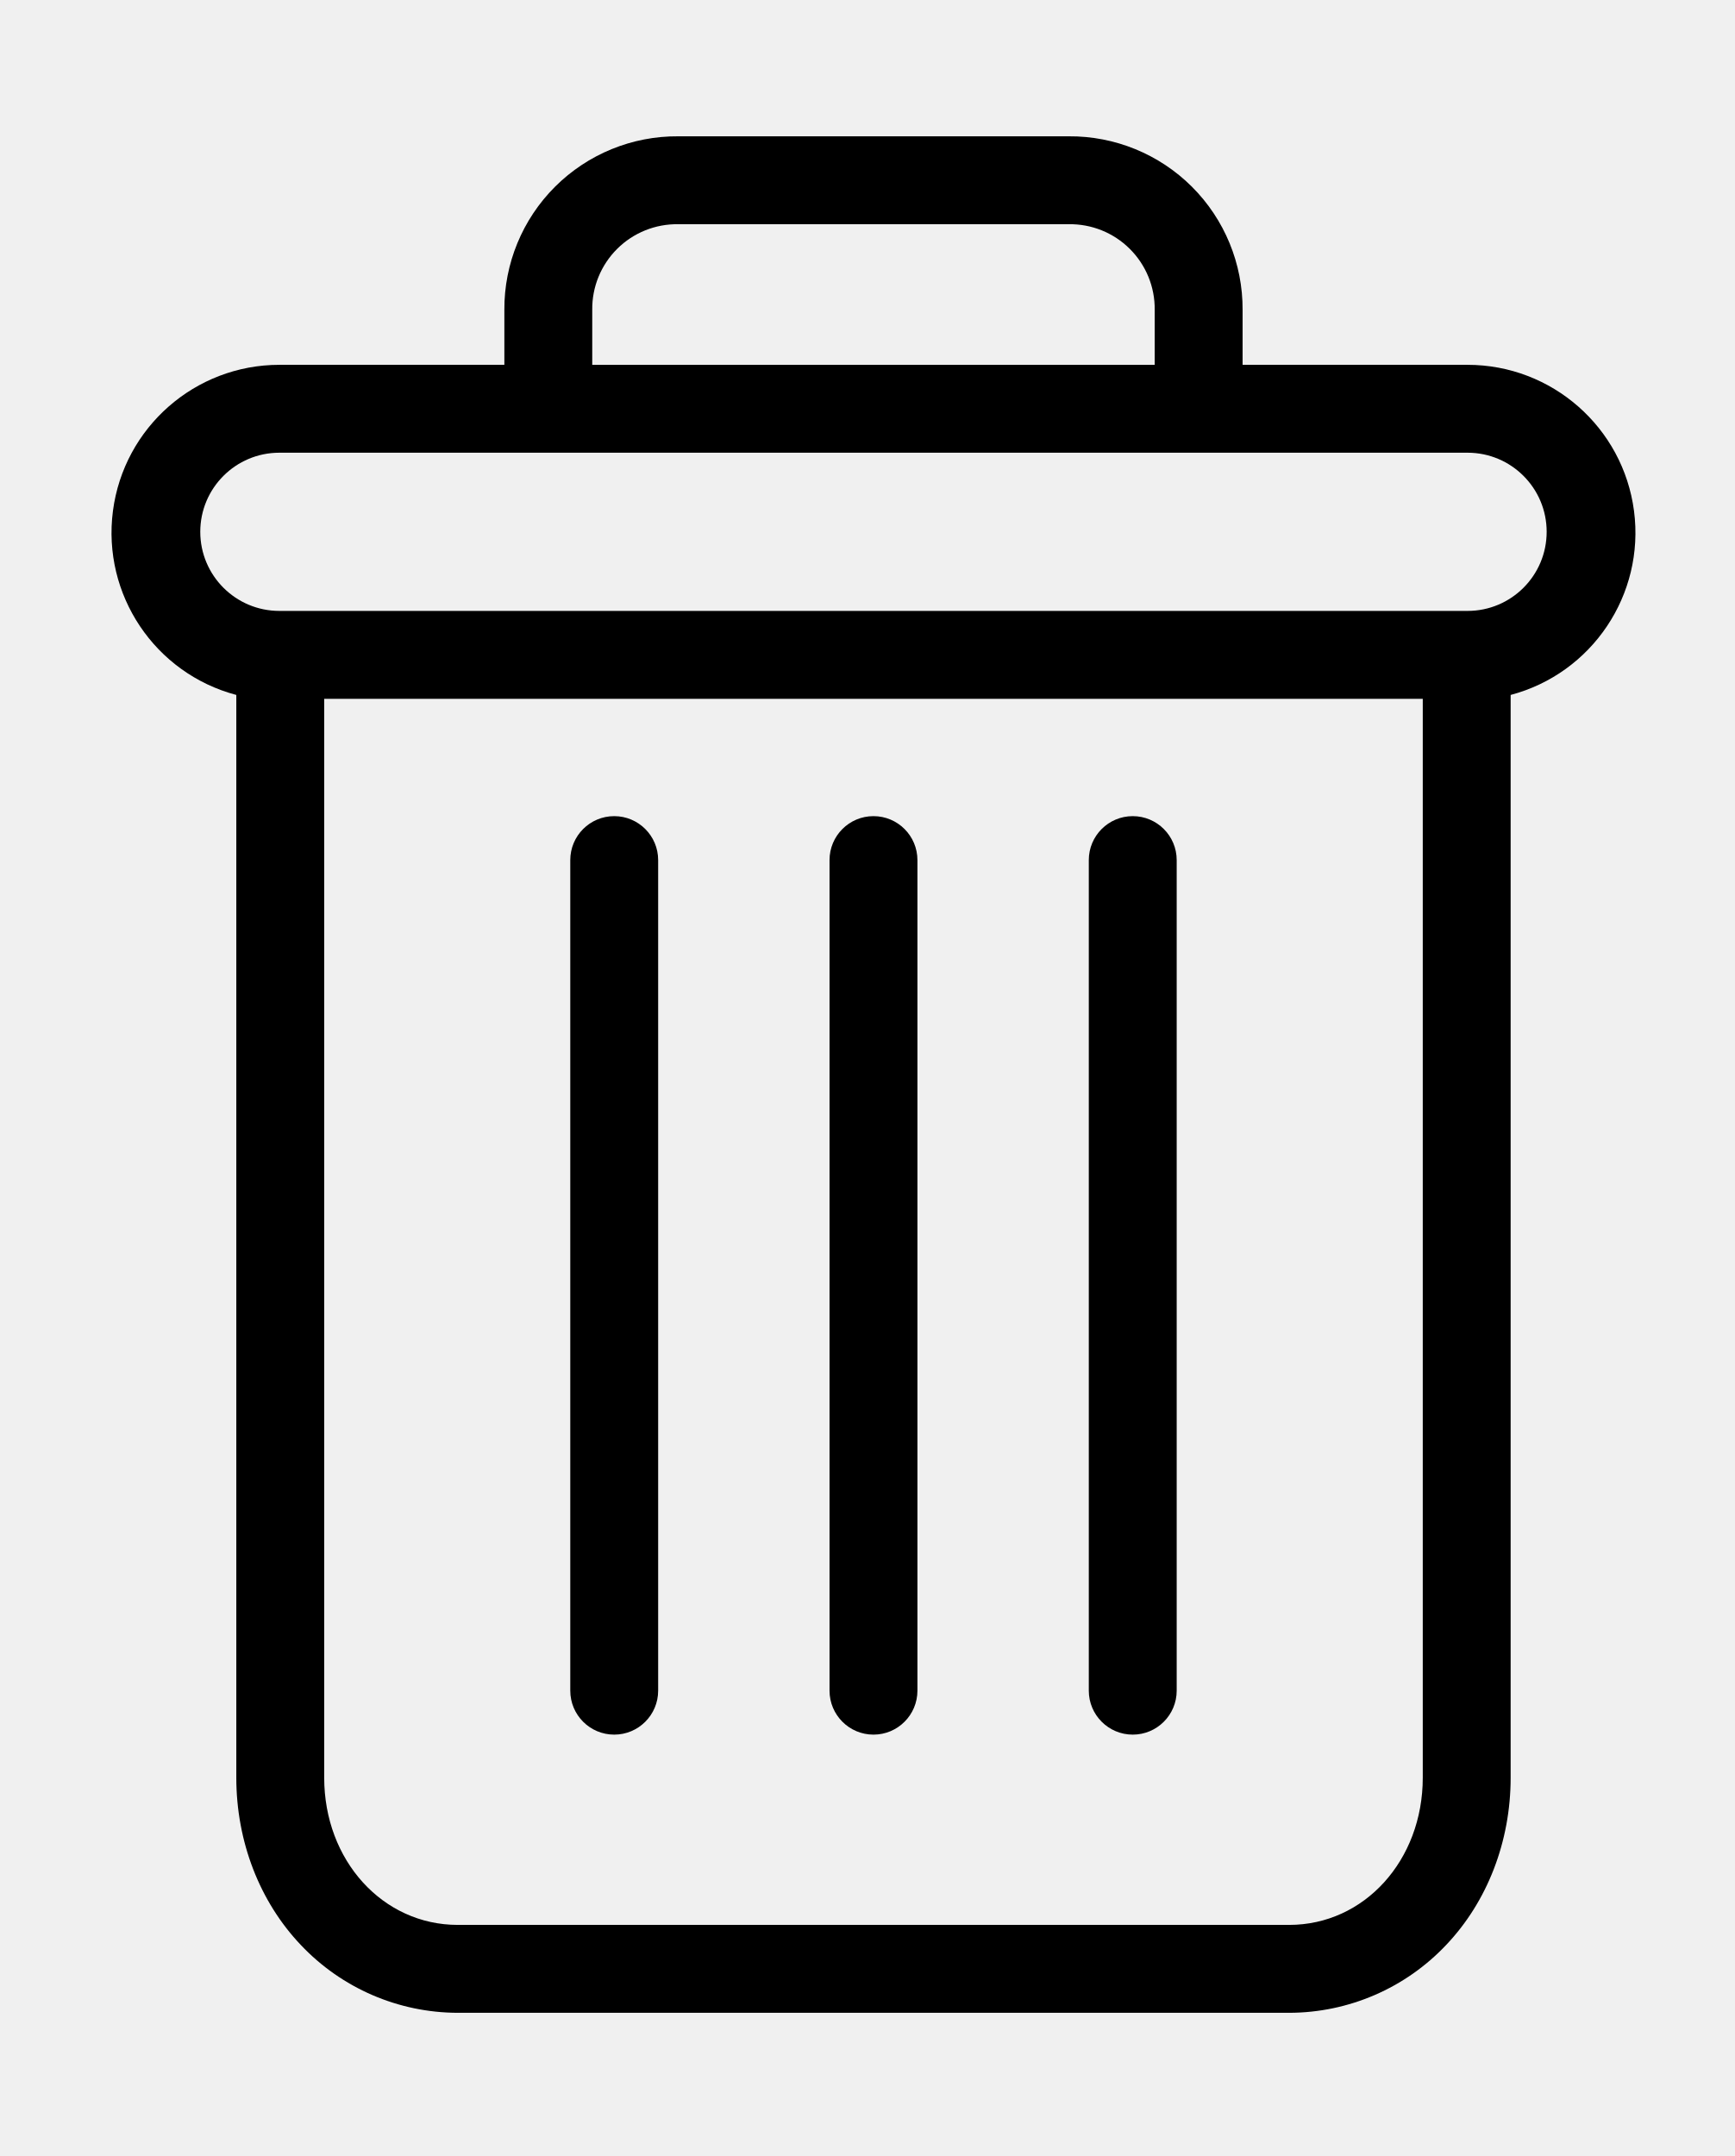
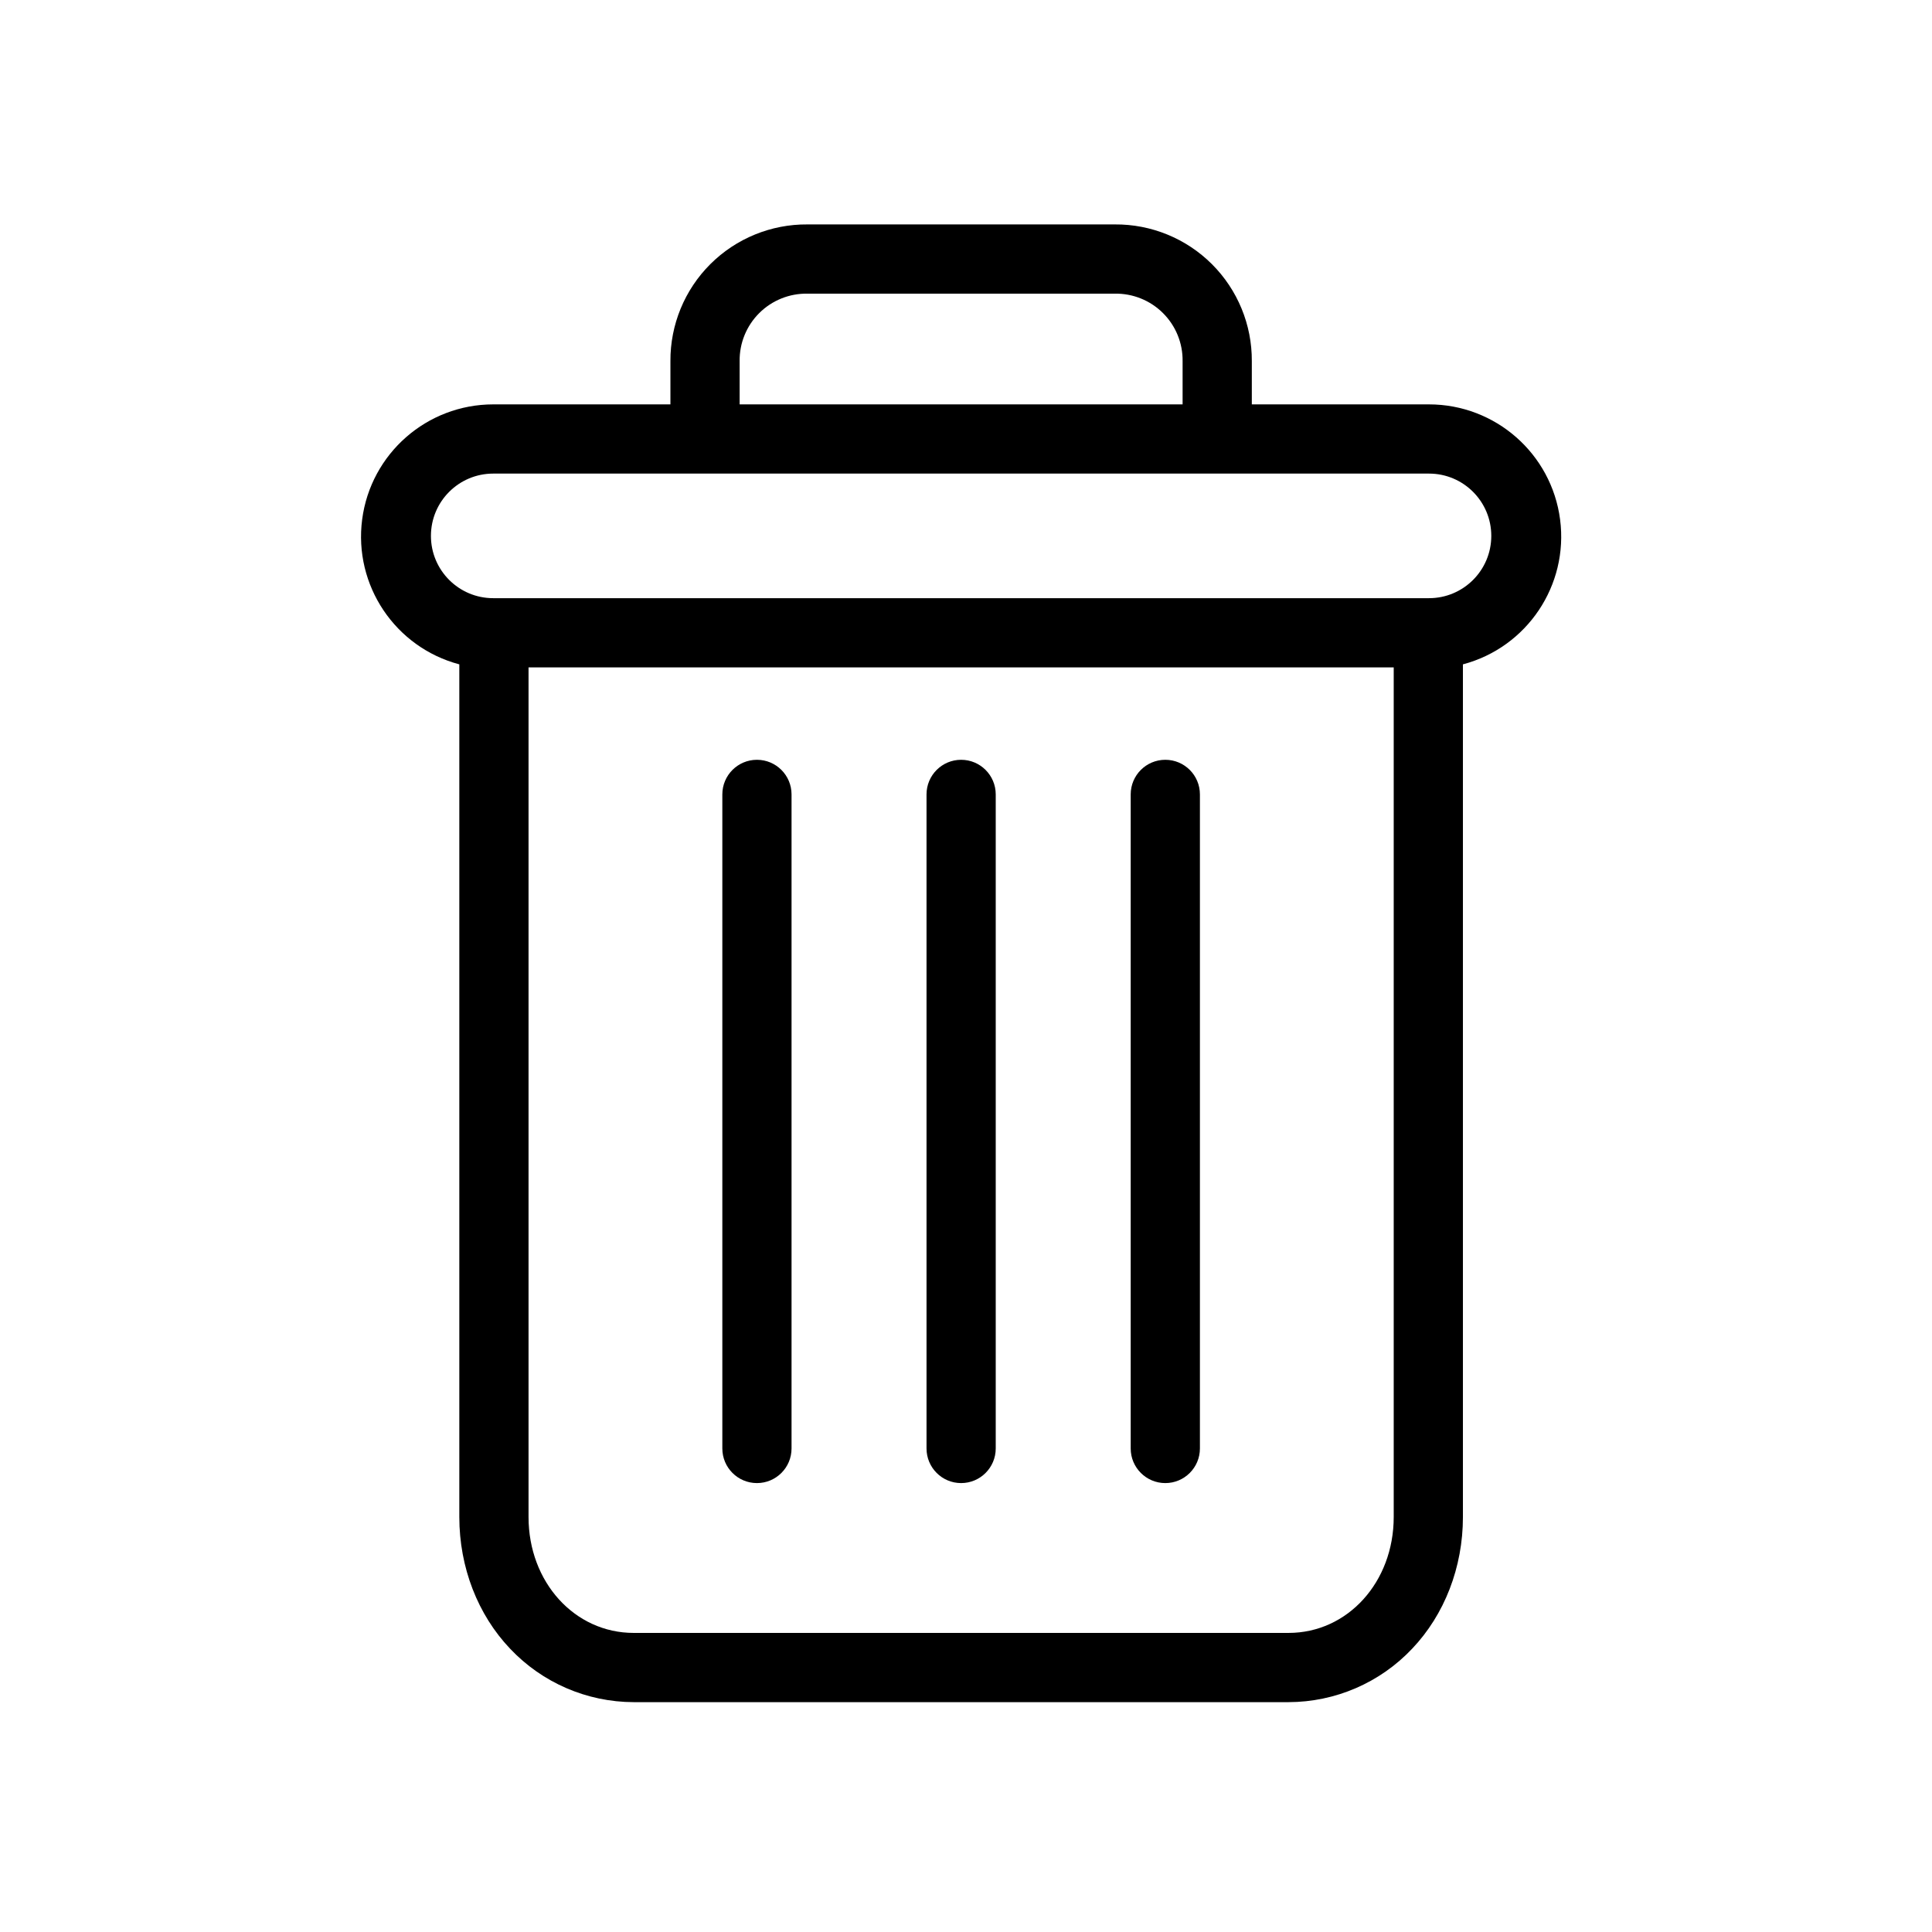
- <svg xmlns="http://www.w3.org/2000/svg" width="140" height="174" viewBox="0 0 140 174" fill="none">
-   <path d="M91.426 65.867C89.467 65.867 87.879 67.455 87.879 69.414V136.446C87.879 138.404 89.467 139.993 91.426 139.993C93.385 139.993 94.973 138.404 94.973 136.446V69.414C94.973 67.455 93.385 65.867 91.426 65.867Z" fill="black" />
-   <path d="M49.574 65.867C47.615 65.867 46.028 67.455 46.028 69.414V136.446C46.028 138.404 47.615 139.993 49.574 139.993C51.533 139.993 53.121 138.404 53.121 136.446V69.414C53.121 67.455 51.533 65.867 49.574 65.867Z" fill="black" />
-   <path fill-rule="evenodd" clip-rule="evenodd" d="M19.073 143.469V56.086C12.497 54.341 8.235 47.987 9.115 41.239C9.996 34.492 15.744 29.445 22.549 29.443H40.708V25.01C40.687 21.282 42.161 17.702 44.8 15.068C47.44 12.436 51.025 10.97 54.753 11.001H86.247C89.975 10.97 93.56 12.436 96.2 15.068C98.839 17.702 100.313 21.282 100.292 25.01V29.443H118.451C125.256 29.445 131.004 34.492 131.885 41.239C132.765 47.987 128.503 54.341 121.927 56.086V143.469C121.927 148.634 120.033 153.484 116.725 156.964C113.433 160.454 108.85 162.435 104.052 162.444H36.948C32.151 162.435 27.569 160.454 24.275 156.964C20.967 153.484 19.073 148.634 19.073 143.469ZM36.948 155.349H104.052C110.116 155.349 114.834 150.14 114.834 143.468V56.397H26.167V143.468C26.167 150.14 30.884 155.349 36.948 155.349ZM47.801 25.011C47.777 23.164 48.503 21.387 49.814 20.083C51.123 18.78 52.905 18.063 54.753 18.095H86.246C88.094 18.063 89.876 18.78 91.185 20.083C92.496 21.386 93.222 23.164 93.198 25.011V29.445H47.801V25.011ZM118.45 36.536H22.548C19.023 36.536 16.164 39.394 16.164 42.92C16.164 46.446 19.023 49.304 22.548 49.304H118.45C121.976 49.304 124.834 46.446 124.834 42.92C124.834 39.394 121.976 36.536 118.45 36.536Z" fill="black" />
-   <path d="M70.5 65.867C68.541 65.867 66.953 67.455 66.953 69.414V136.446C66.953 138.404 68.541 139.993 70.5 139.993C72.459 139.993 74.047 138.404 74.047 136.446V69.414C74.047 67.455 72.459 65.867 70.5 65.867Z" fill="black" />
+ <svg xmlns="http://www.w3.org/2000/svg" width="198" height="198" viewBox="0 0 198 198" fill="none">
+   <rect width="198" height="198" fill="#F2F2F2" />
+   <rect width="198" height="198" fill="white" />
+   <path d="M119.426 77.867C117.467 77.867 115.879 79.455 115.879 81.414V148.446C115.879 150.404 117.467 151.993 119.426 151.993C121.385 151.993 122.973 150.404 122.973 148.446V81.414C122.973 79.455 121.385 77.867 119.426 77.867Z" fill="black" />
+   <path d="M77.575 77.867C75.615 77.867 74.028 79.455 74.028 81.414V148.446C74.028 150.404 75.615 151.993 77.575 151.993C79.534 151.993 81.121 150.404 81.121 148.446V81.414C81.121 79.455 79.534 77.867 77.575 77.867Z" fill="black" />
+   <path fill-rule="evenodd" clip-rule="evenodd" d="M47.073 155.469V68.086C40.497 66.341 36.235 59.987 37.115 53.239C37.996 46.492 43.744 41.445 50.549 41.443H68.708V37.01C68.687 33.282 70.161 29.702 72.8 27.068C75.44 24.436 79.025 22.97 82.753 23H114.247C117.975 22.97 121.56 24.436 124.2 27.068C126.839 29.702 128.313 33.282 128.292 37.01V41.443H146.451C153.256 41.445 159.004 46.492 159.885 53.239C160.765 59.987 156.503 66.341 149.927 68.086V155.469C149.927 160.634 148.033 165.484 144.725 168.964C141.433 172.454 136.85 174.435 132.052 174.444H64.948C60.151 174.435 55.569 172.454 52.275 168.964C48.967 165.484 47.073 160.634 47.073 155.469ZM64.948 167.349H132.052C138.116 167.349 142.834 162.14 142.834 155.468V68.397H54.167V155.468C54.167 162.14 58.884 167.349 64.948 167.349ZM75.801 37.011C75.777 35.164 76.503 33.387 77.814 32.083C79.123 30.78 80.905 30.063 82.753 30.095H114.246C116.094 30.063 117.876 30.78 119.185 32.083C120.496 33.386 121.222 35.164 121.198 37.011V41.444H75.801V37.011ZM146.45 48.536H50.548C47.023 48.536 44.164 51.394 44.164 54.92C44.164 58.446 47.023 61.304 50.548 61.304H146.45C149.976 61.304 152.834 58.446 152.834 54.92C152.834 51.394 149.976 48.536 146.45 48.536Z" fill="black" />
+   <path d="M98.5 77.867C96.541 77.867 94.954 79.455 94.954 81.414V148.446C94.954 150.404 96.541 151.993 98.5 151.993C100.459 151.993 102.047 150.404 102.047 148.446V81.414C102.047 79.455 100.459 77.867 98.5 77.867Z" fill="black" />
</svg>
